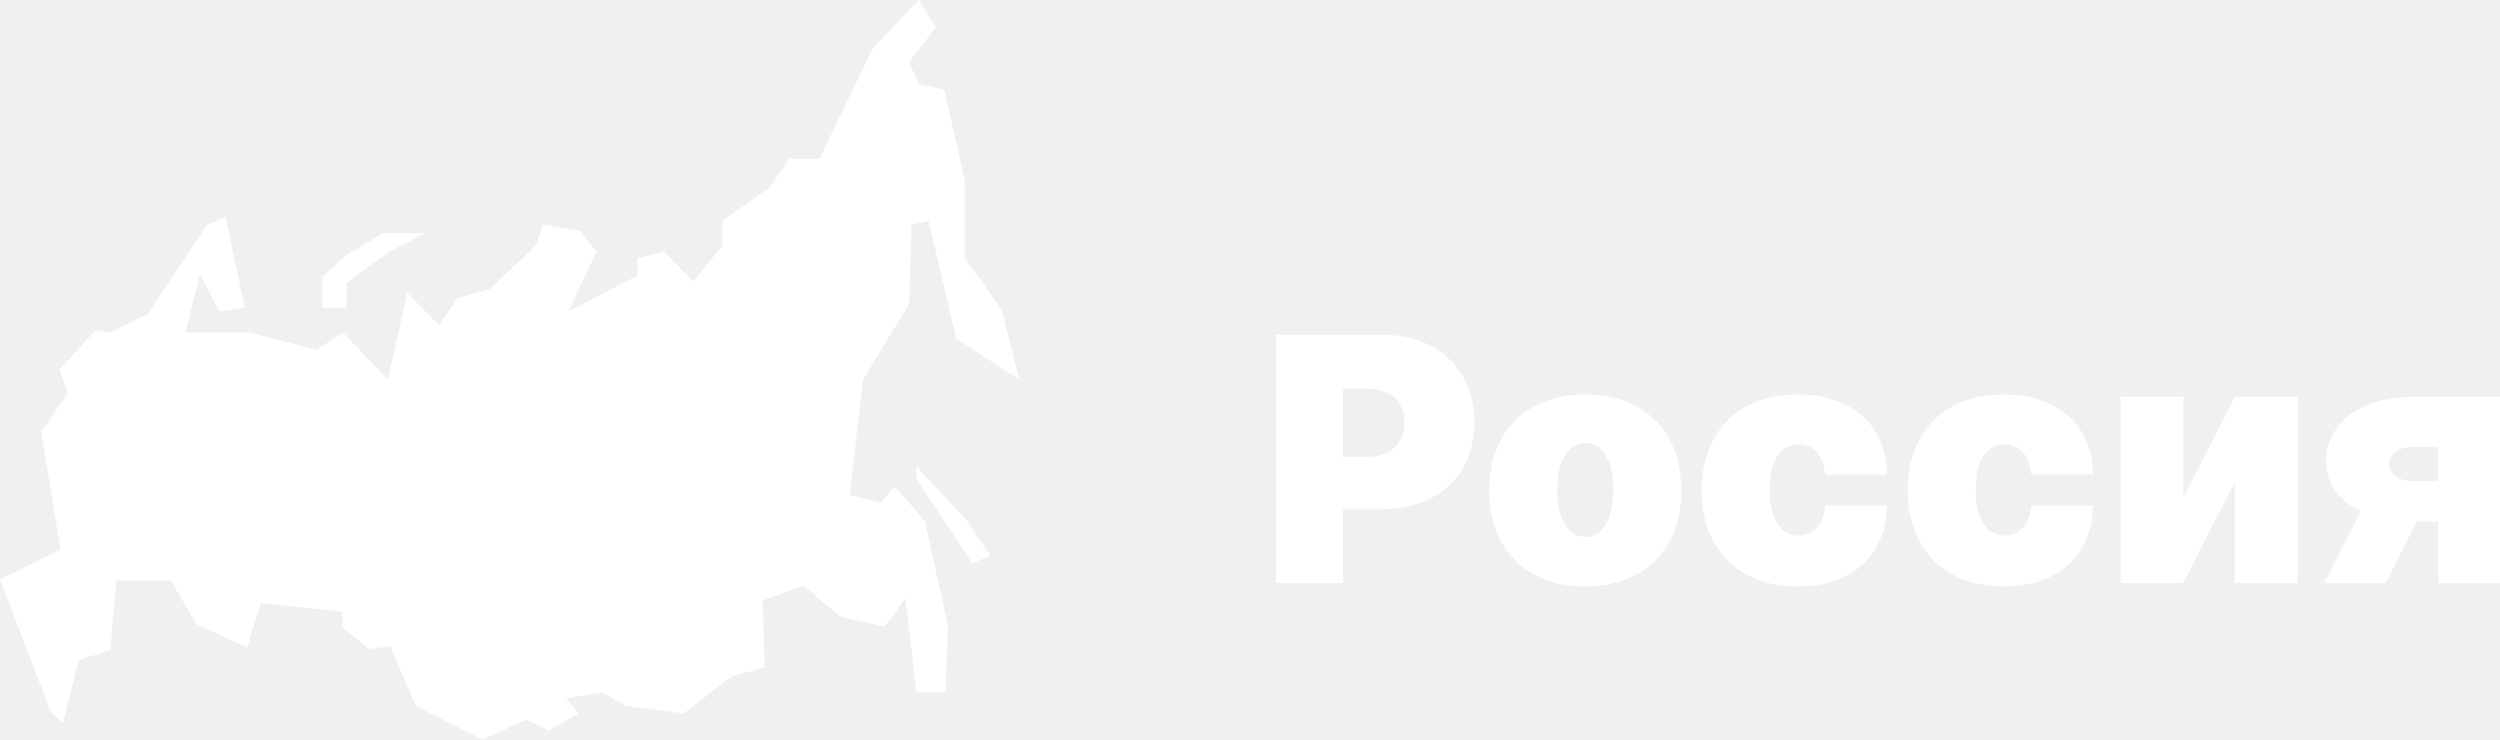
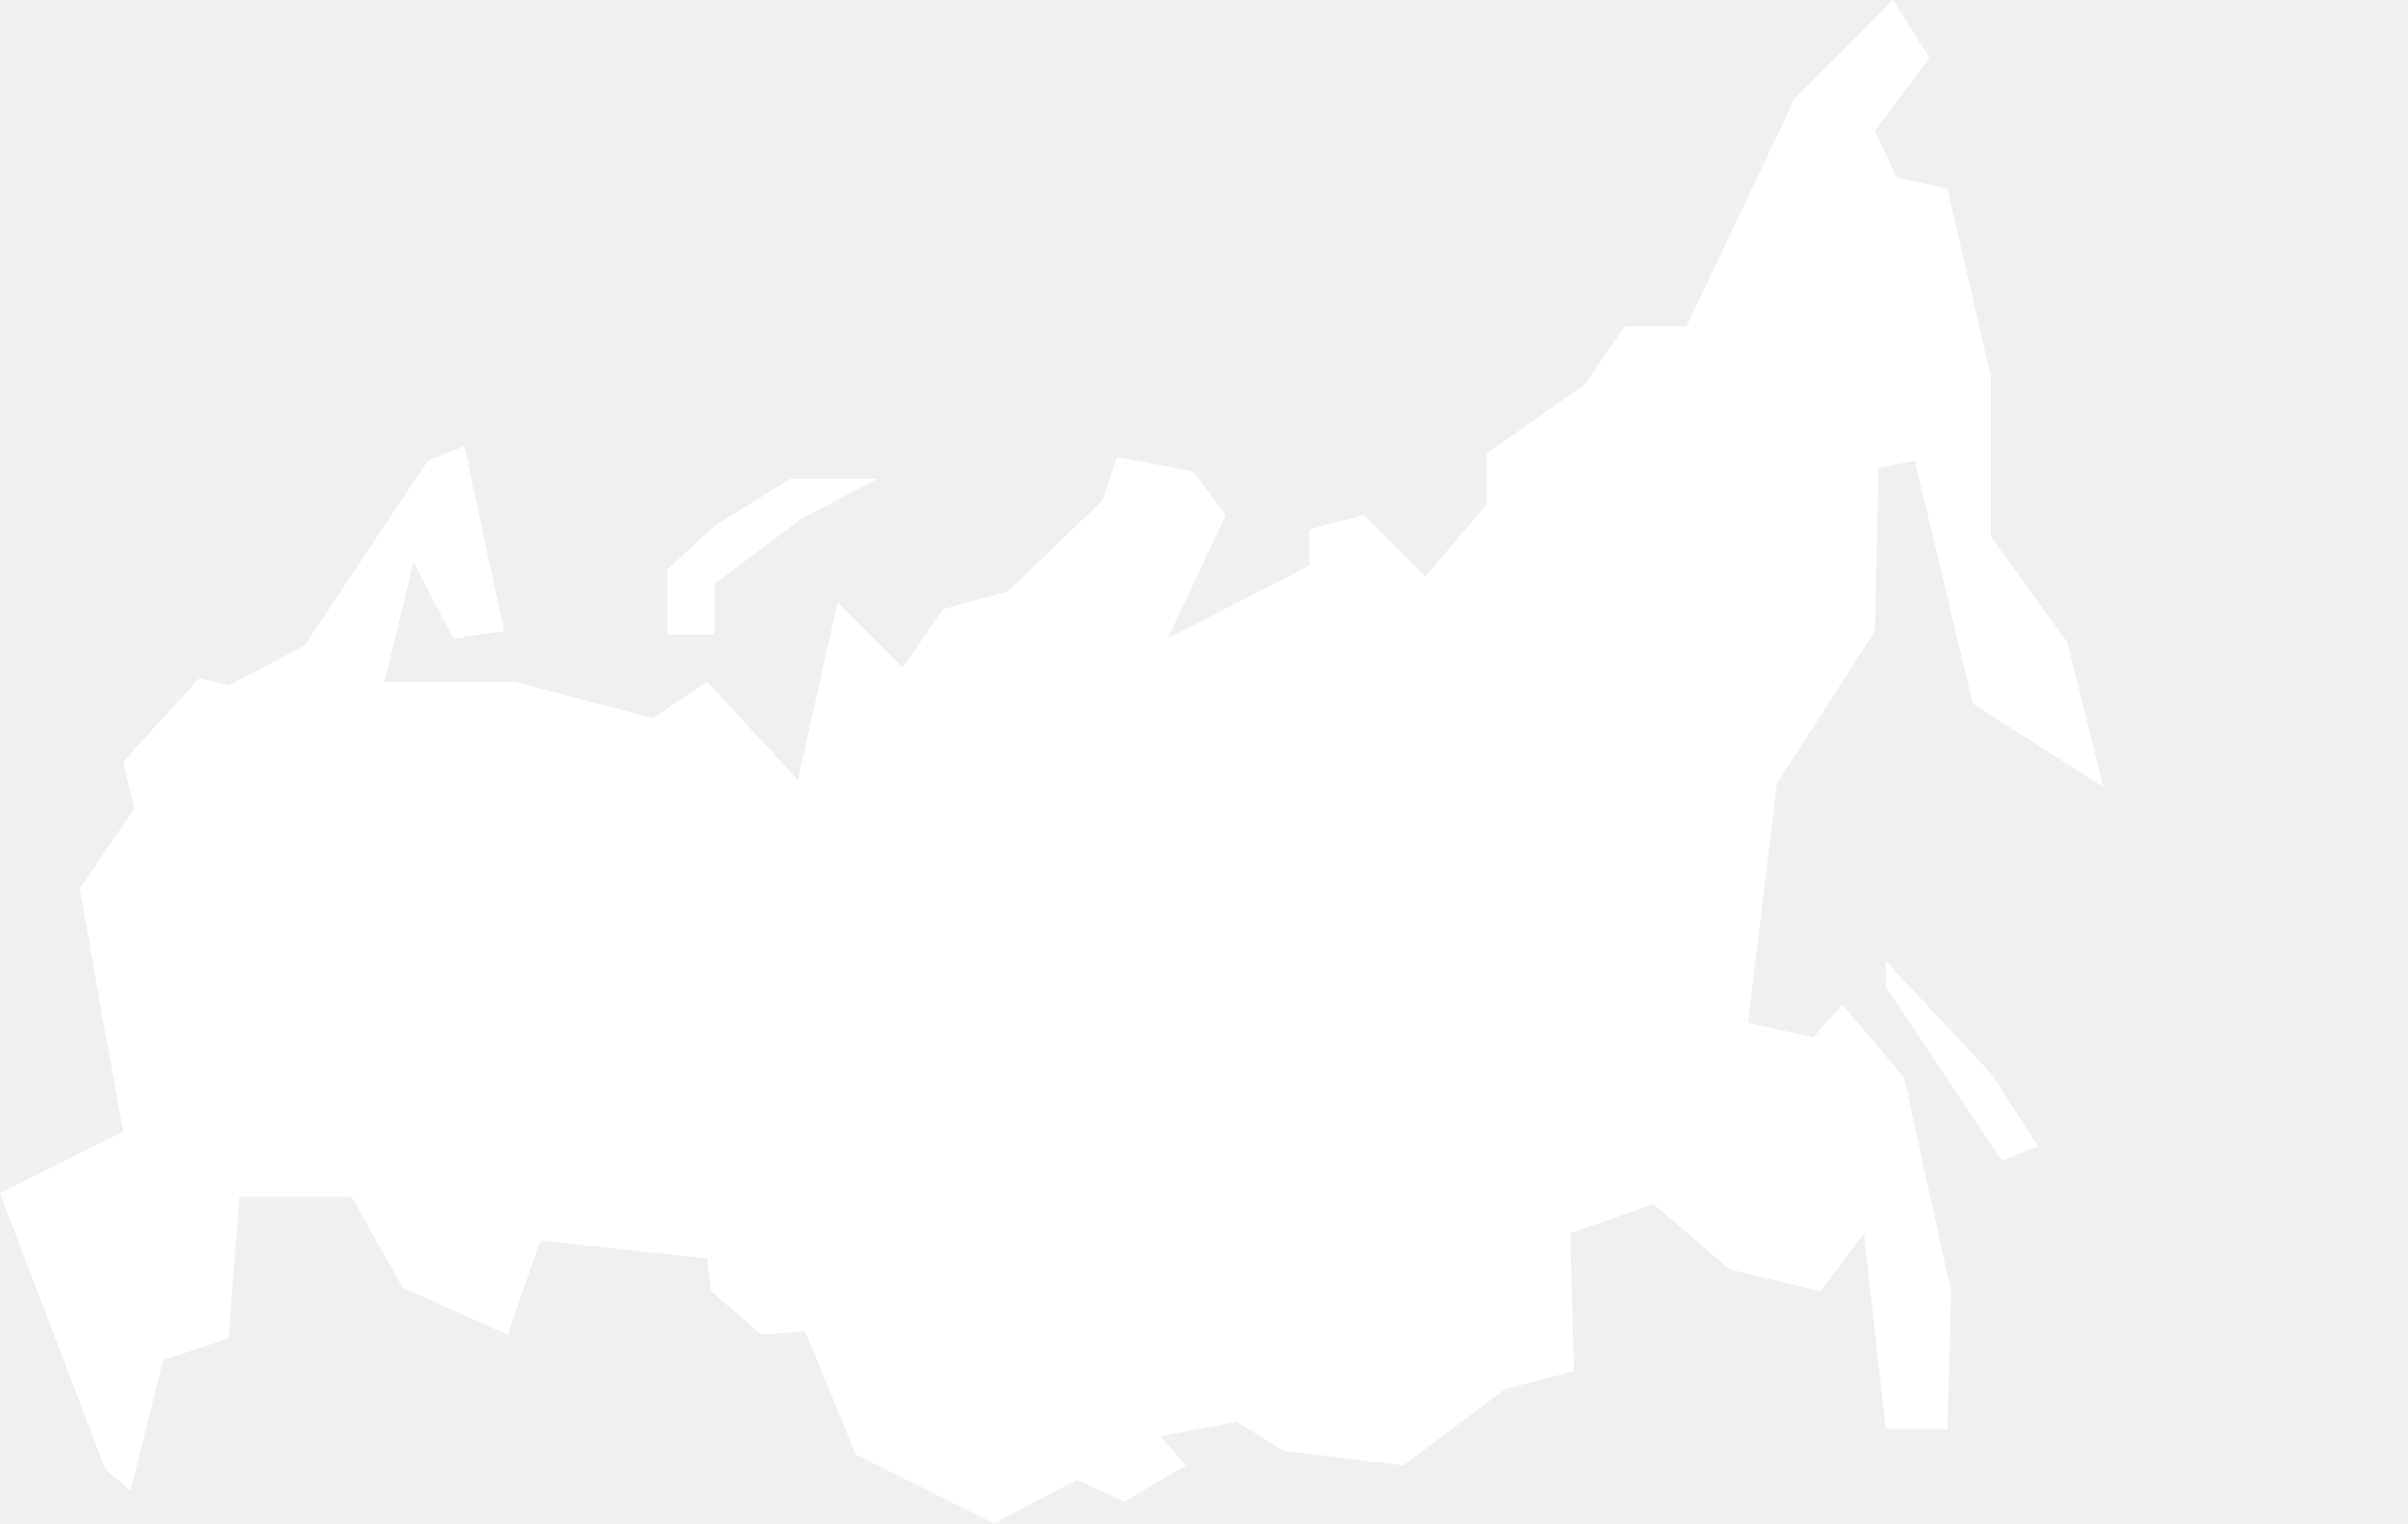
- <svg xmlns="http://www.w3.org/2000/svg" width="142" height="42" viewBox="0 0 142 42" fill="none">
-   <path d="M6.265 18.886L8.4 17.829L11.773 12.755L12.806 12.332L13.907 17.477L12.462 17.688L11.36 15.574L10.534 18.886H14.183L17.97 19.872L19.484 18.886L22.032 21.564L23.133 16.631L24.923 18.463L26.025 16.913L27.815 16.419L30.431 13.953L30.844 12.755L32.978 13.107L33.873 14.305L32.29 17.688L36.214 15.644V14.658L37.729 14.305L39.381 15.997L41.034 13.953V12.544L43.719 10.641L44.82 9.02H46.542L49.571 2.748L52.187 0L53.151 1.55L51.636 3.523L52.187 4.792L53.633 5.074L54.803 10.289V14.658L56.869 17.547L57.902 21.564L54.322 19.238L52.738 12.544L51.774 12.755L51.636 17.265L49.02 21.564L48.263 28.117L50.053 28.54L50.81 27.624L52.532 29.597L53.84 35.517L53.702 39.322H52.05L51.43 33.966L50.26 35.587L47.712 35.023L45.647 33.262L43.306 34.107L43.444 37.913L41.584 38.406L38.831 40.52L35.526 40.097L34.218 39.322L32.152 39.675L32.841 40.52L31.188 41.507L29.88 40.873L27.402 42L23.615 40.097L22.169 36.715L20.93 36.856L19.484 35.658L19.415 34.742L14.802 34.248L14.045 36.785L11.153 35.446L9.708 32.98H6.609L6.265 36.926L4.475 37.49L3.58 41.084L2.892 40.45L0 32.909L3.442 31.218L2.892 27.906L2.341 24.523L3.856 22.339L3.374 21L5.439 18.745L6.265 18.886ZM52.05 27.201L55.217 31.993L56.249 31.57L54.941 29.597L52.05 26.497V27.201ZM19.691 17.477V16.067L22.1 14.305L24.166 13.248H21.756L19.622 14.517L18.314 15.715V17.477H19.691Z" fill="white" />
-   <path d="M72.478 33.116H76.288V28.93H78.399C81.6 28.93 83.745 27.037 83.745 24.002C83.745 21 81.655 19.018 78.536 19.018H72.478V33.116ZM76.288 25.957V22.074H77.632C78.968 22.074 79.77 22.79 79.77 24.002C79.77 25.206 78.968 25.957 77.632 25.957H76.288Z" fill="white" />
-   <path d="M90.044 33.309C93.471 33.309 95.5 31.106 95.5 27.857C95.5 24.607 93.471 22.405 90.044 22.405C86.617 22.405 84.588 24.607 84.588 27.857C84.588 31.106 86.617 33.309 90.044 33.309ZM90.072 30.5C89.057 30.5 88.454 29.488 88.454 27.829C88.454 26.17 89.057 25.158 90.072 25.158C91.031 25.158 91.634 26.17 91.634 27.829C91.634 29.488 91.031 30.5 90.072 30.5Z" fill="white" />
-   <path d="M102.107 33.309C105.225 33.309 107.138 31.512 107.179 28.71H103.67C103.587 29.818 102.991 30.417 102.162 30.417C101.168 30.417 100.517 29.564 100.517 27.829C100.517 26.094 101.168 25.241 102.162 25.241C102.998 25.241 103.567 25.84 103.67 26.948H107.179C107.158 24.194 105.205 22.405 102.107 22.405C98.68 22.405 96.651 24.607 96.651 27.857C96.651 31.106 98.68 33.309 102.107 33.309Z" fill="white" />
-   <path d="M113.812 33.309C116.93 33.309 118.842 31.512 118.884 28.71H115.374C115.292 29.818 114.696 30.417 113.867 30.417C112.873 30.417 112.222 29.564 112.222 27.829C112.222 26.094 112.873 25.241 113.867 25.241C114.703 25.241 115.272 25.84 115.374 26.948H118.884C118.863 24.194 116.91 22.405 113.812 22.405C110.385 22.405 108.356 24.607 108.356 27.857C108.356 31.106 110.385 33.309 113.812 33.309Z" fill="white" />
-   <path d="M124.009 28.27V22.542H120.445V33.116H124.009L126.942 27.361V33.116H130.506V22.542H126.942L124.009 28.27Z" fill="white" />
-   <path d="M138.491 33.116H142V22.542H137.065C134.029 22.542 132.11 24.084 132.13 26.232C132.117 27.437 132.836 28.435 134.097 29.027L132.021 33.116H135.503L137.278 29.619H138.491V33.116ZM138.491 27.333H137.147C136.14 27.333 135.674 26.838 135.694 26.37C135.674 25.929 136.113 25.378 137.065 25.378H138.491V27.333Z" fill="white" />
+ <svg xmlns="http://www.w3.org/2000/svg" version="1.1" id="Layer_1" x="0px" y="0px" viewBox="0 0 66.4 42" style="enable-background:new 0 0 66.4 42;" xml:space="preserve">
+   <style type="text/css">
+ 	.st0{fill:#FFFFFF;}
+ </style>
+   <path class="st0" d="M6.3,18.9l2.1-1.1l3.4-5.1l1-0.4l1.1,5.1l-1.4,0.2l-1.1-2.1l-0.8,3.3h3.6l3.8,1l1.5-1l2.5,2.7l1.1-4.9l1.8,1.8  l1.1-1.6l1.8-0.5l2.6-2.5l0.4-1.2l2.1,0.4l0.9,1.2l-1.6,3.4l3.9-2v-1l1.5-0.4l1.7,1.7l1.7-2v-1.4l2.7-1.9L44.8,9h1.7l3-6.3L52.2,0  l1,1.6l-1.5,2l0.6,1.3l1.4,0.3l1.2,5.2v4.4l2.1,2.9l1,4l-3.6-2.3l-1.6-6.7l-1,0.2l-0.1,4.5L49,21.6l-0.8,6.6l1.8,0.4l0.8-0.9l1.7,2  l1.3,5.9l-0.1,3.8H52L51.4,34l-1.2,1.6L47.7,35l-2.1-1.8l-2.3,0.8l0.1,3.8l-1.9,0.5l-2.8,2.1l-3.3-0.4l-1.3-0.8l-2.1,0.4l0.7,0.8  l-1.7,1l-1.3-0.6L27.4,42l-3.8-1.9l-1.4-3.4l-1.2,0.1l-1.4-1.2l-0.1-0.9l-4.6-0.5L14,36.8l-2.9-1.3L9.7,33H6.6l-0.3,3.9l-1.8,0.6  l-0.9,3.6l-0.7-0.6L0,32.9l3.4-1.7l-0.6-3.3l-0.6-3.4l1.5-2.2L3.4,21l2.1-2.3L6.3,18.9z M52,27.2l3.2,4.8l1-0.4l-1.3-2L52,26.5V27.2  z M19.7,17.5v-1.4l2.4-1.8l2.1-1.1h-2.4l-2.1,1.3l-1.3,1.2v1.8H19.7z" />
</svg>
